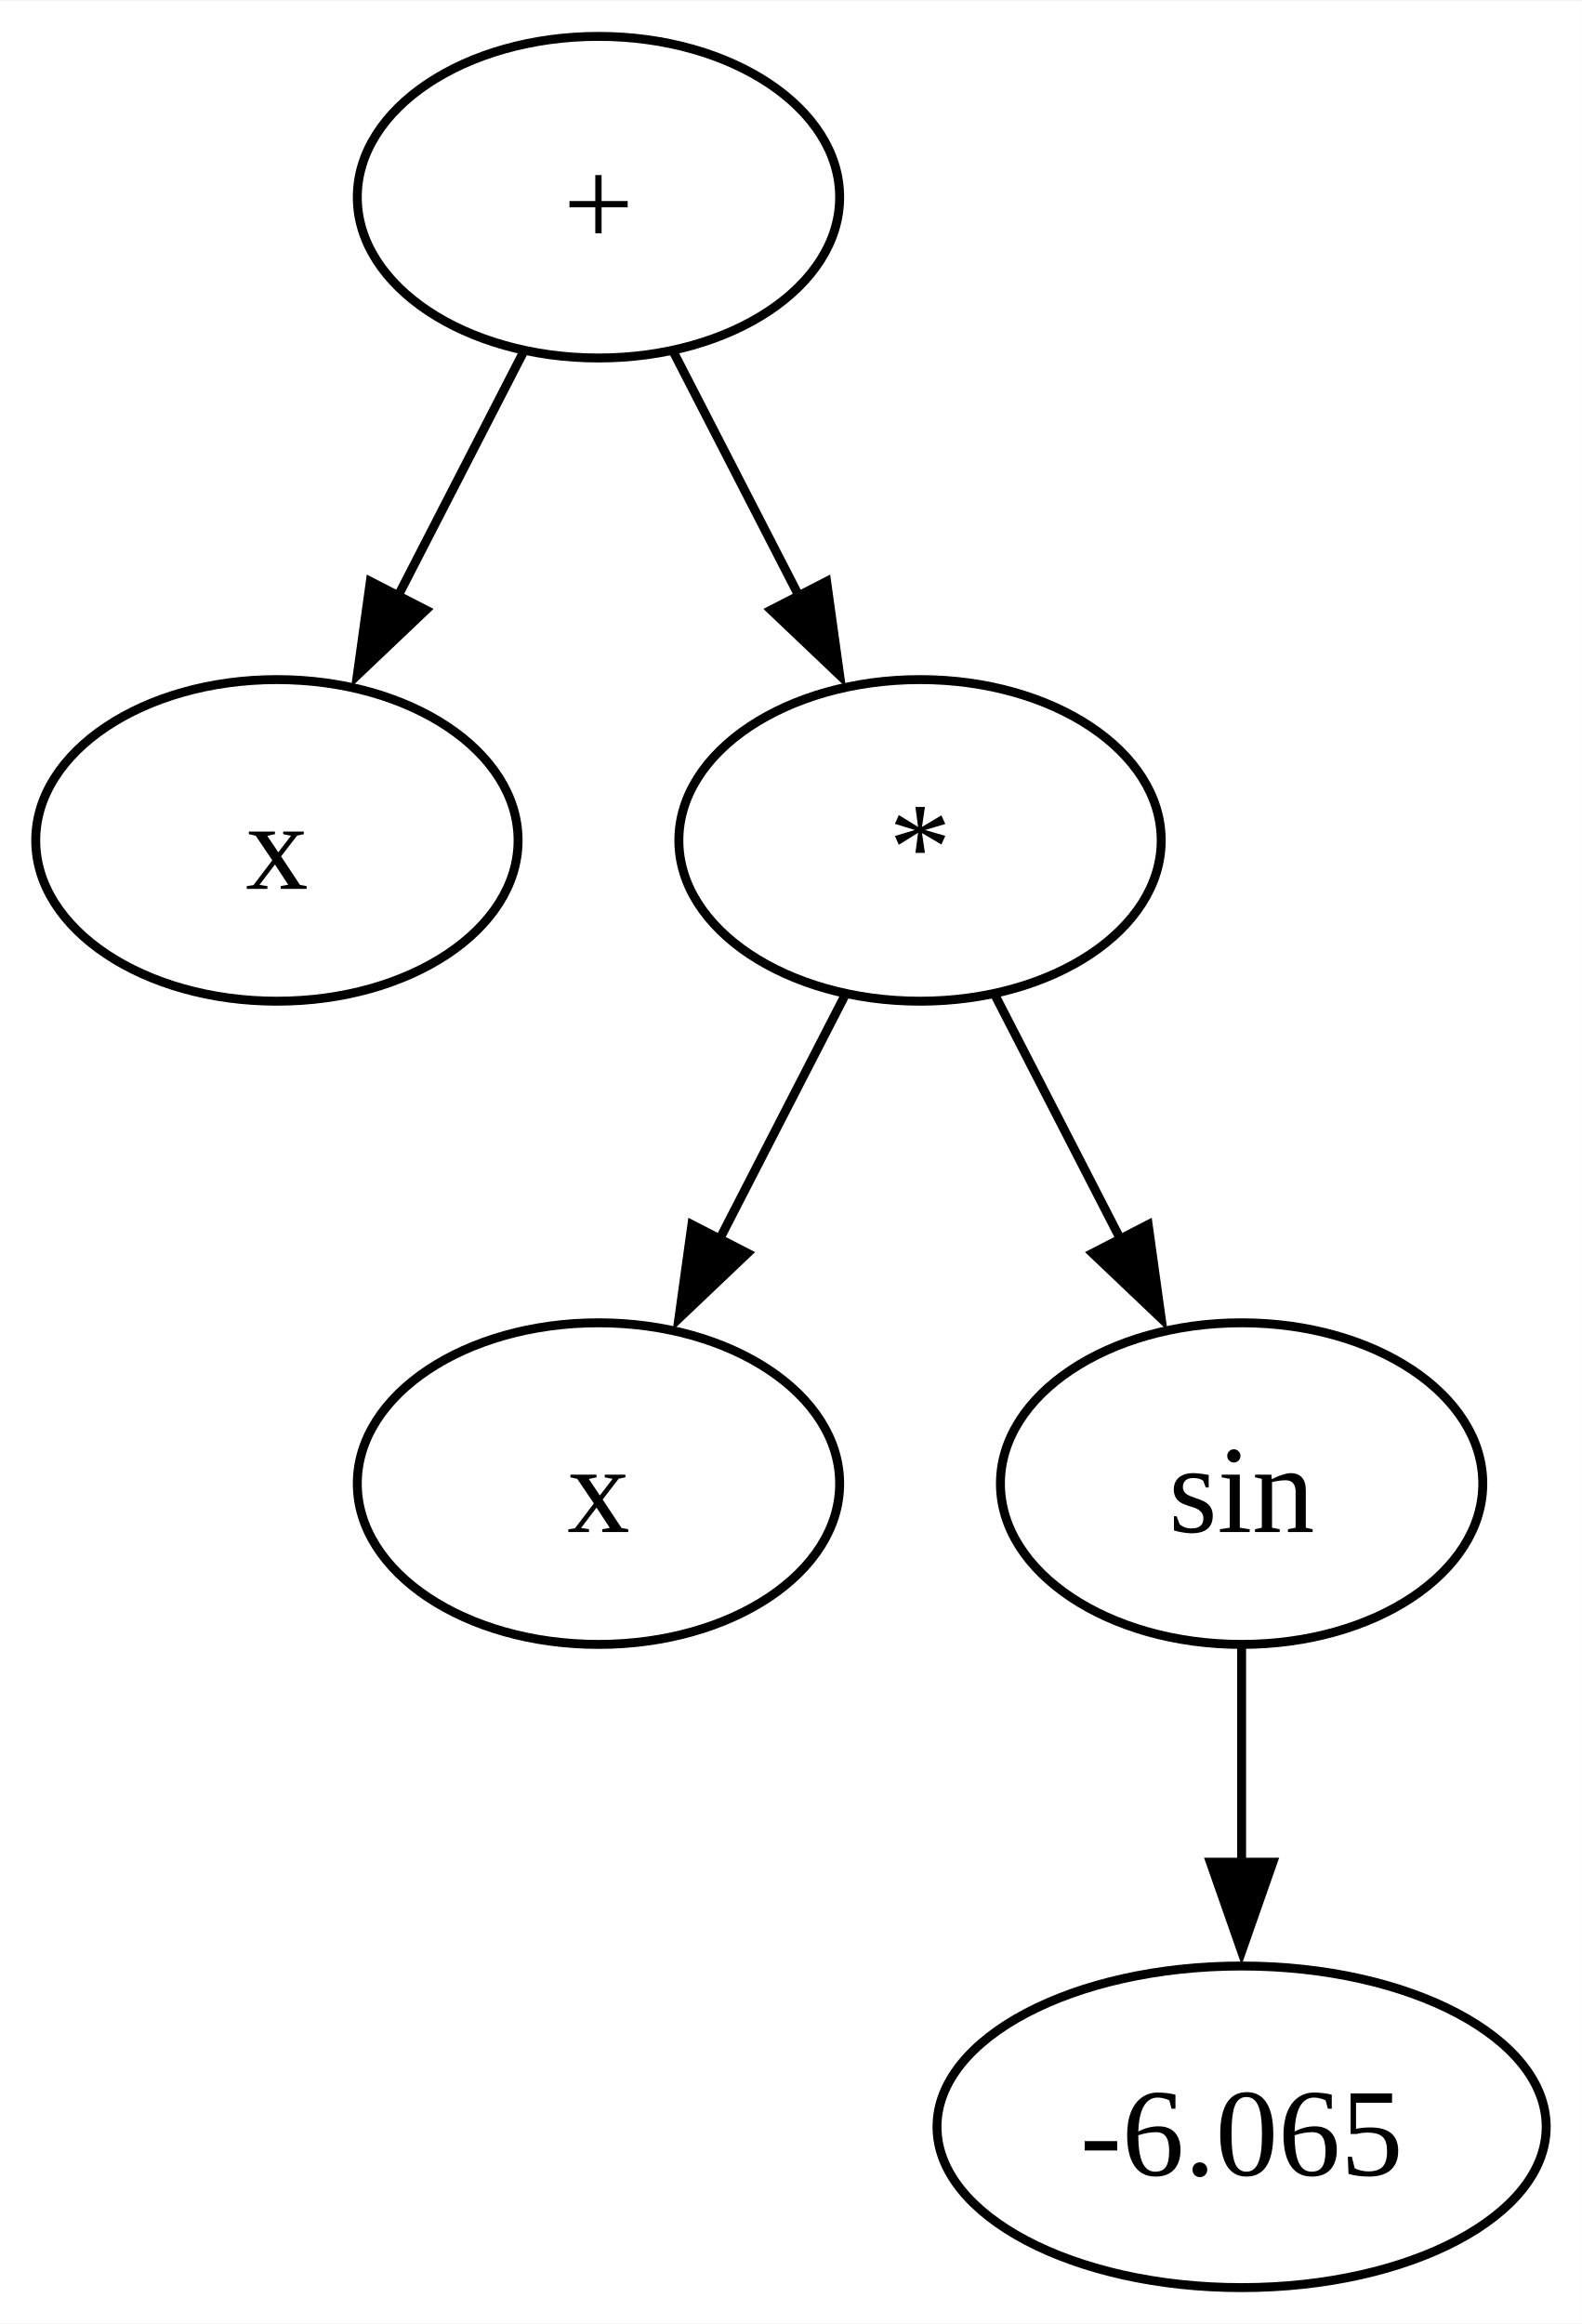
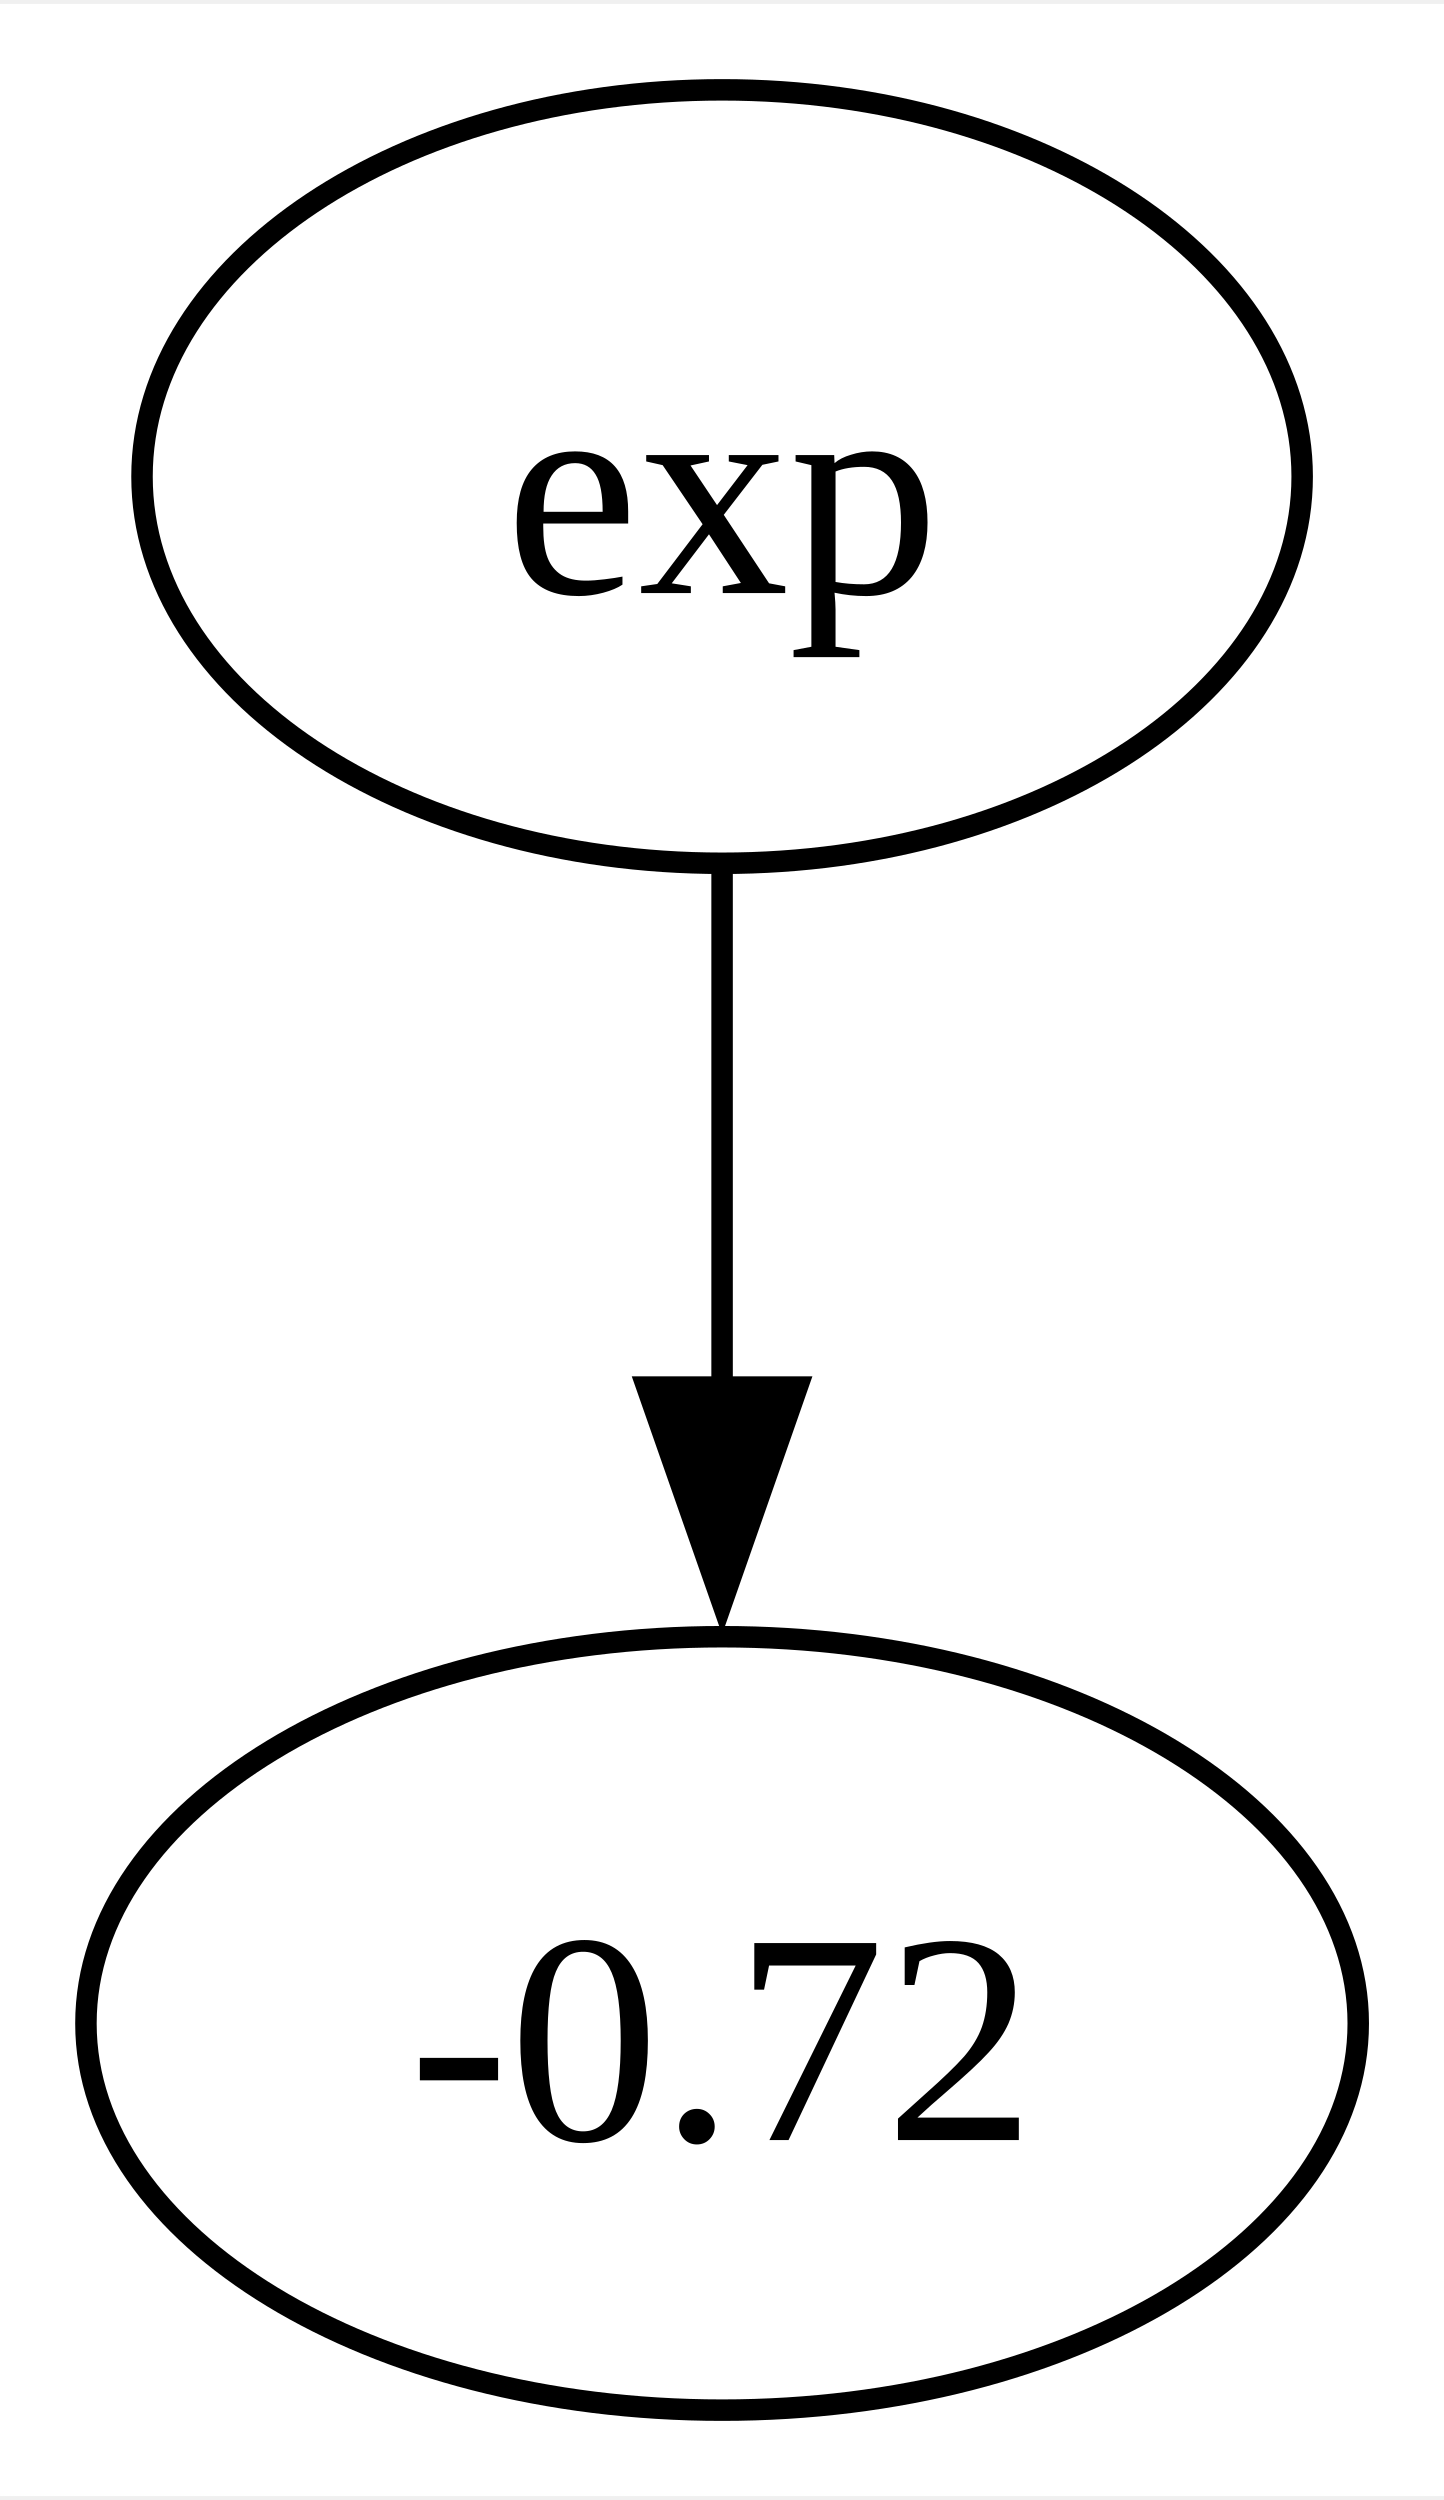
- <svg xmlns="http://www.w3.org/2000/svg" width="177pt" height="260pt" viewBox="0.00 0.00 177.10 260.00">
-   <g id="graph0" class="graph" transform="scale(1 1) rotate(0) translate(4 256)">
-     <polygon fill="white" stroke="none" points="-4,4 -4,-256 173.1,-256 173.1,4 -4,4" />
+ <svg xmlns="http://www.w3.org/2000/svg" width="67pt" height="116pt" viewBox="0.00 0.00 67.21 116.00">
+   <g id="graph0" class="graph" transform="scale(1 1) rotate(0) translate(4 112)">
+     <polygon fill="white" stroke="none" points="-4,4 -4,-112 63.21,-112 63.21,4 -4,4" />
    <g id="node1" class="node">
-       <ellipse fill="none" stroke="black" cx="63" cy="-234" rx="27" ry="18" />
-       <text text-anchor="middle" x="63" y="-228.57" font-family="Times New Roman,serif" font-size="14.00">+</text>
+       <ellipse fill="none" stroke="black" cx="29.61" cy="-90" rx="27" ry="18" />
+       <text text-anchor="middle" x="29.61" y="-84.58" font-family="Times New Roman,serif" font-size="14.00">exp</text>
    </g>
    <g id="node2" class="node">
-       <ellipse fill="none" stroke="black" cx="27" cy="-162" rx="27" ry="18" />
-       <text text-anchor="middle" x="27" y="-156.57" font-family="Times New Roman,serif" font-size="14.00">x</text>
+       <ellipse fill="none" stroke="black" cx="29.61" cy="-18" rx="29.61" ry="18" />
+       <text text-anchor="middle" x="29.61" y="-12.57" font-family="Times New Roman,serif" font-size="14.00">-0.72</text>
    </g>
    <g id="edge1" class="edge">
-       <path fill="none" stroke="black" d="M54.65,-216.76C50.42,-208.55 45.19,-198.37 40.42,-189.09" />
-       <polygon fill="black" stroke="black" points="43.68,-187.79 36,-180.49 37.46,-190.99 43.68,-187.79" />
-     </g>
-     <g id="node3" class="node">
-       <ellipse fill="none" stroke="black" cx="99" cy="-162" rx="27" ry="18" />
-       <text text-anchor="middle" x="99" y="-156.57" font-family="Times New Roman,serif" font-size="14.00">*</text>
-     </g>
-     <g id="edge2" class="edge">
-       <path fill="none" stroke="black" d="M71.35,-216.76C75.58,-208.55 80.81,-198.37 85.58,-189.09" />
-       <polygon fill="black" stroke="black" points="88.54,-190.99 90,-180.49 82.32,-187.79 88.54,-190.99" />
-     </g>
-     <g id="node4" class="node">
-       <ellipse fill="none" stroke="black" cx="63" cy="-90" rx="27" ry="18" />
-       <text text-anchor="middle" x="63" y="-84.58" font-family="Times New Roman,serif" font-size="14.00">x</text>
-     </g>
-     <g id="edge3" class="edge">
-       <path fill="none" stroke="black" d="M90.65,-144.76C86.42,-136.55 81.19,-126.37 76.42,-117.09" />
-       <polygon fill="black" stroke="black" points="79.68,-115.79 72,-108.49 73.46,-118.99 79.68,-115.79" />
-     </g>
-     <g id="node5" class="node">
-       <ellipse fill="none" stroke="black" cx="135" cy="-90" rx="27" ry="18" />
-       <text text-anchor="middle" x="135" y="-84.58" font-family="Times New Roman,serif" font-size="14.00">sin</text>
-     </g>
-     <g id="edge4" class="edge">
-       <path fill="none" stroke="black" d="M107.35,-144.76C111.58,-136.55 116.81,-126.37 121.58,-117.09" />
-       <polygon fill="black" stroke="black" points="124.54,-118.99 126,-108.49 118.32,-115.79 124.54,-118.99" />
-     </g>
-     <g id="node6" class="node">
-       <ellipse fill="none" stroke="black" cx="135" cy="-18" rx="34.1" ry="18" />
-       <text text-anchor="middle" x="135" y="-12.57" font-family="Times New Roman,serif" font-size="14.00">-6.065</text>
-     </g>
-     <g id="edge5" class="edge">
-       <path fill="none" stroke="black" d="M135,-71.7C135,-64.41 135,-55.73 135,-47.54" />
-       <polygon fill="black" stroke="black" points="138.5,-47.62 135,-37.62 131.5,-47.62 138.5,-47.62" />
+       <path fill="none" stroke="black" d="M29.61,-71.7C29.61,-64.41 29.61,-55.73 29.61,-47.54" />
+       <polygon fill="black" stroke="black" points="33.11,-47.62 29.61,-37.62 26.11,-47.62 33.11,-47.62" />
    </g>
  </g>
</svg>
